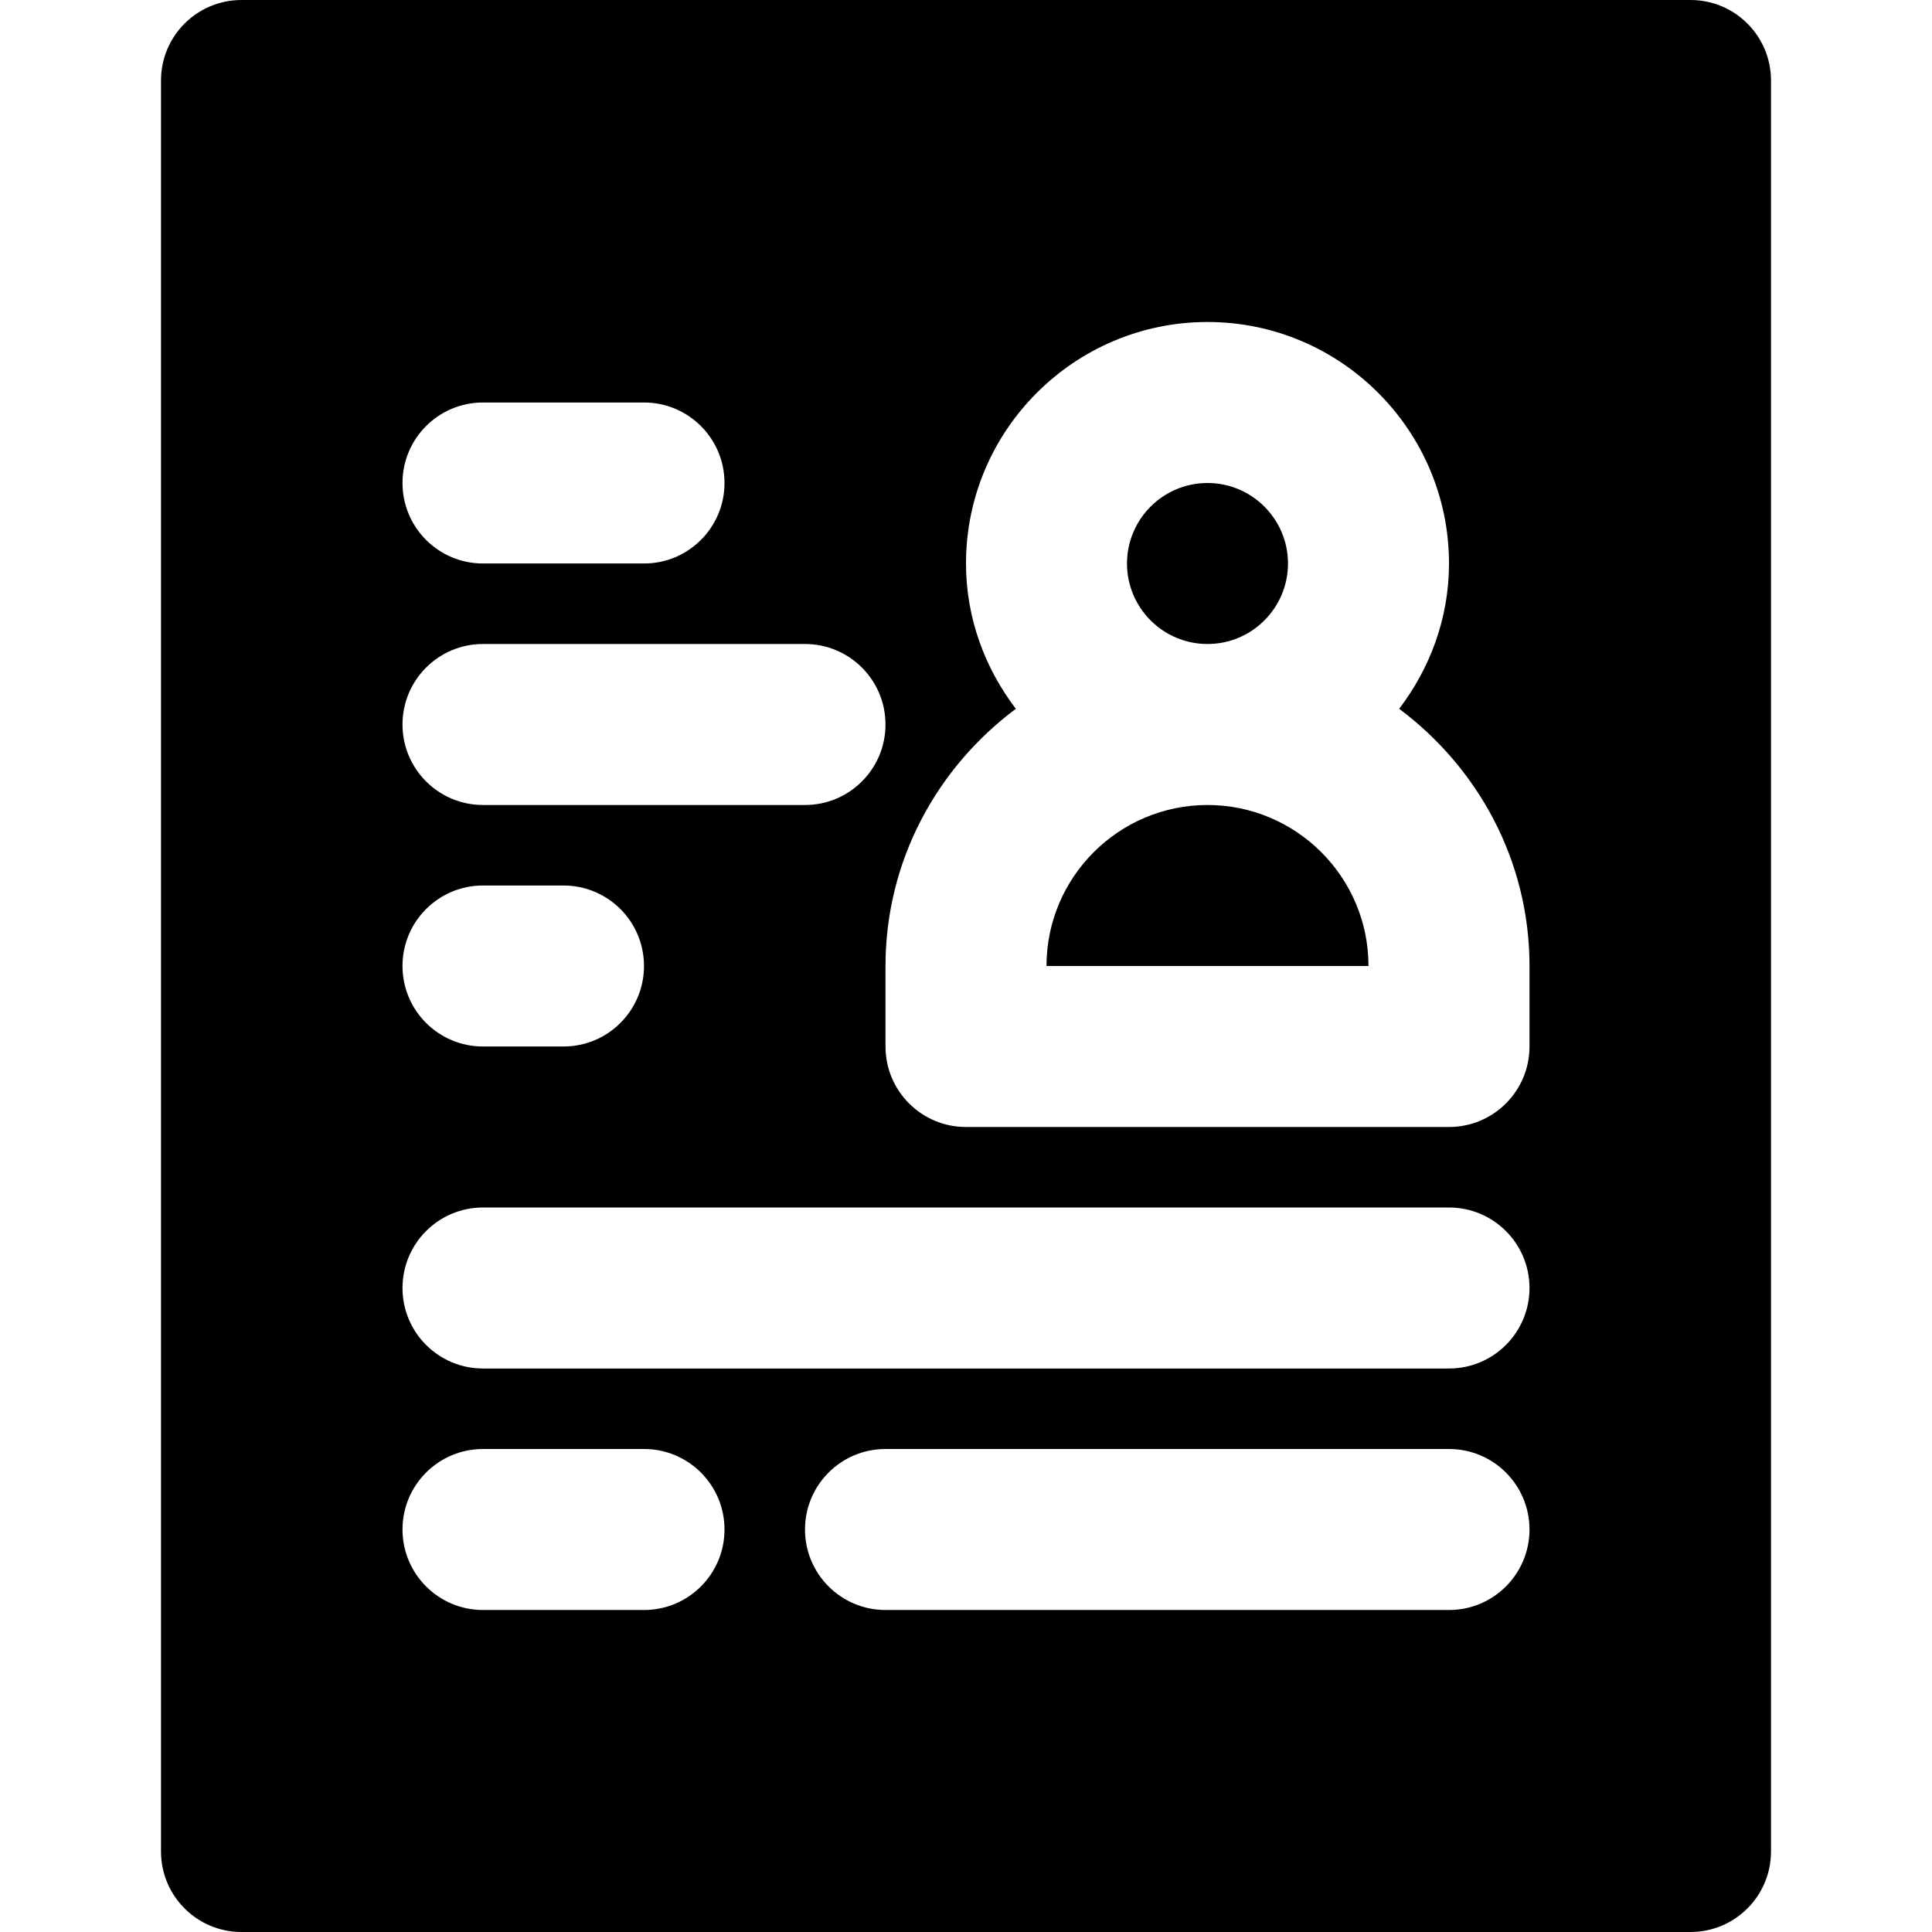
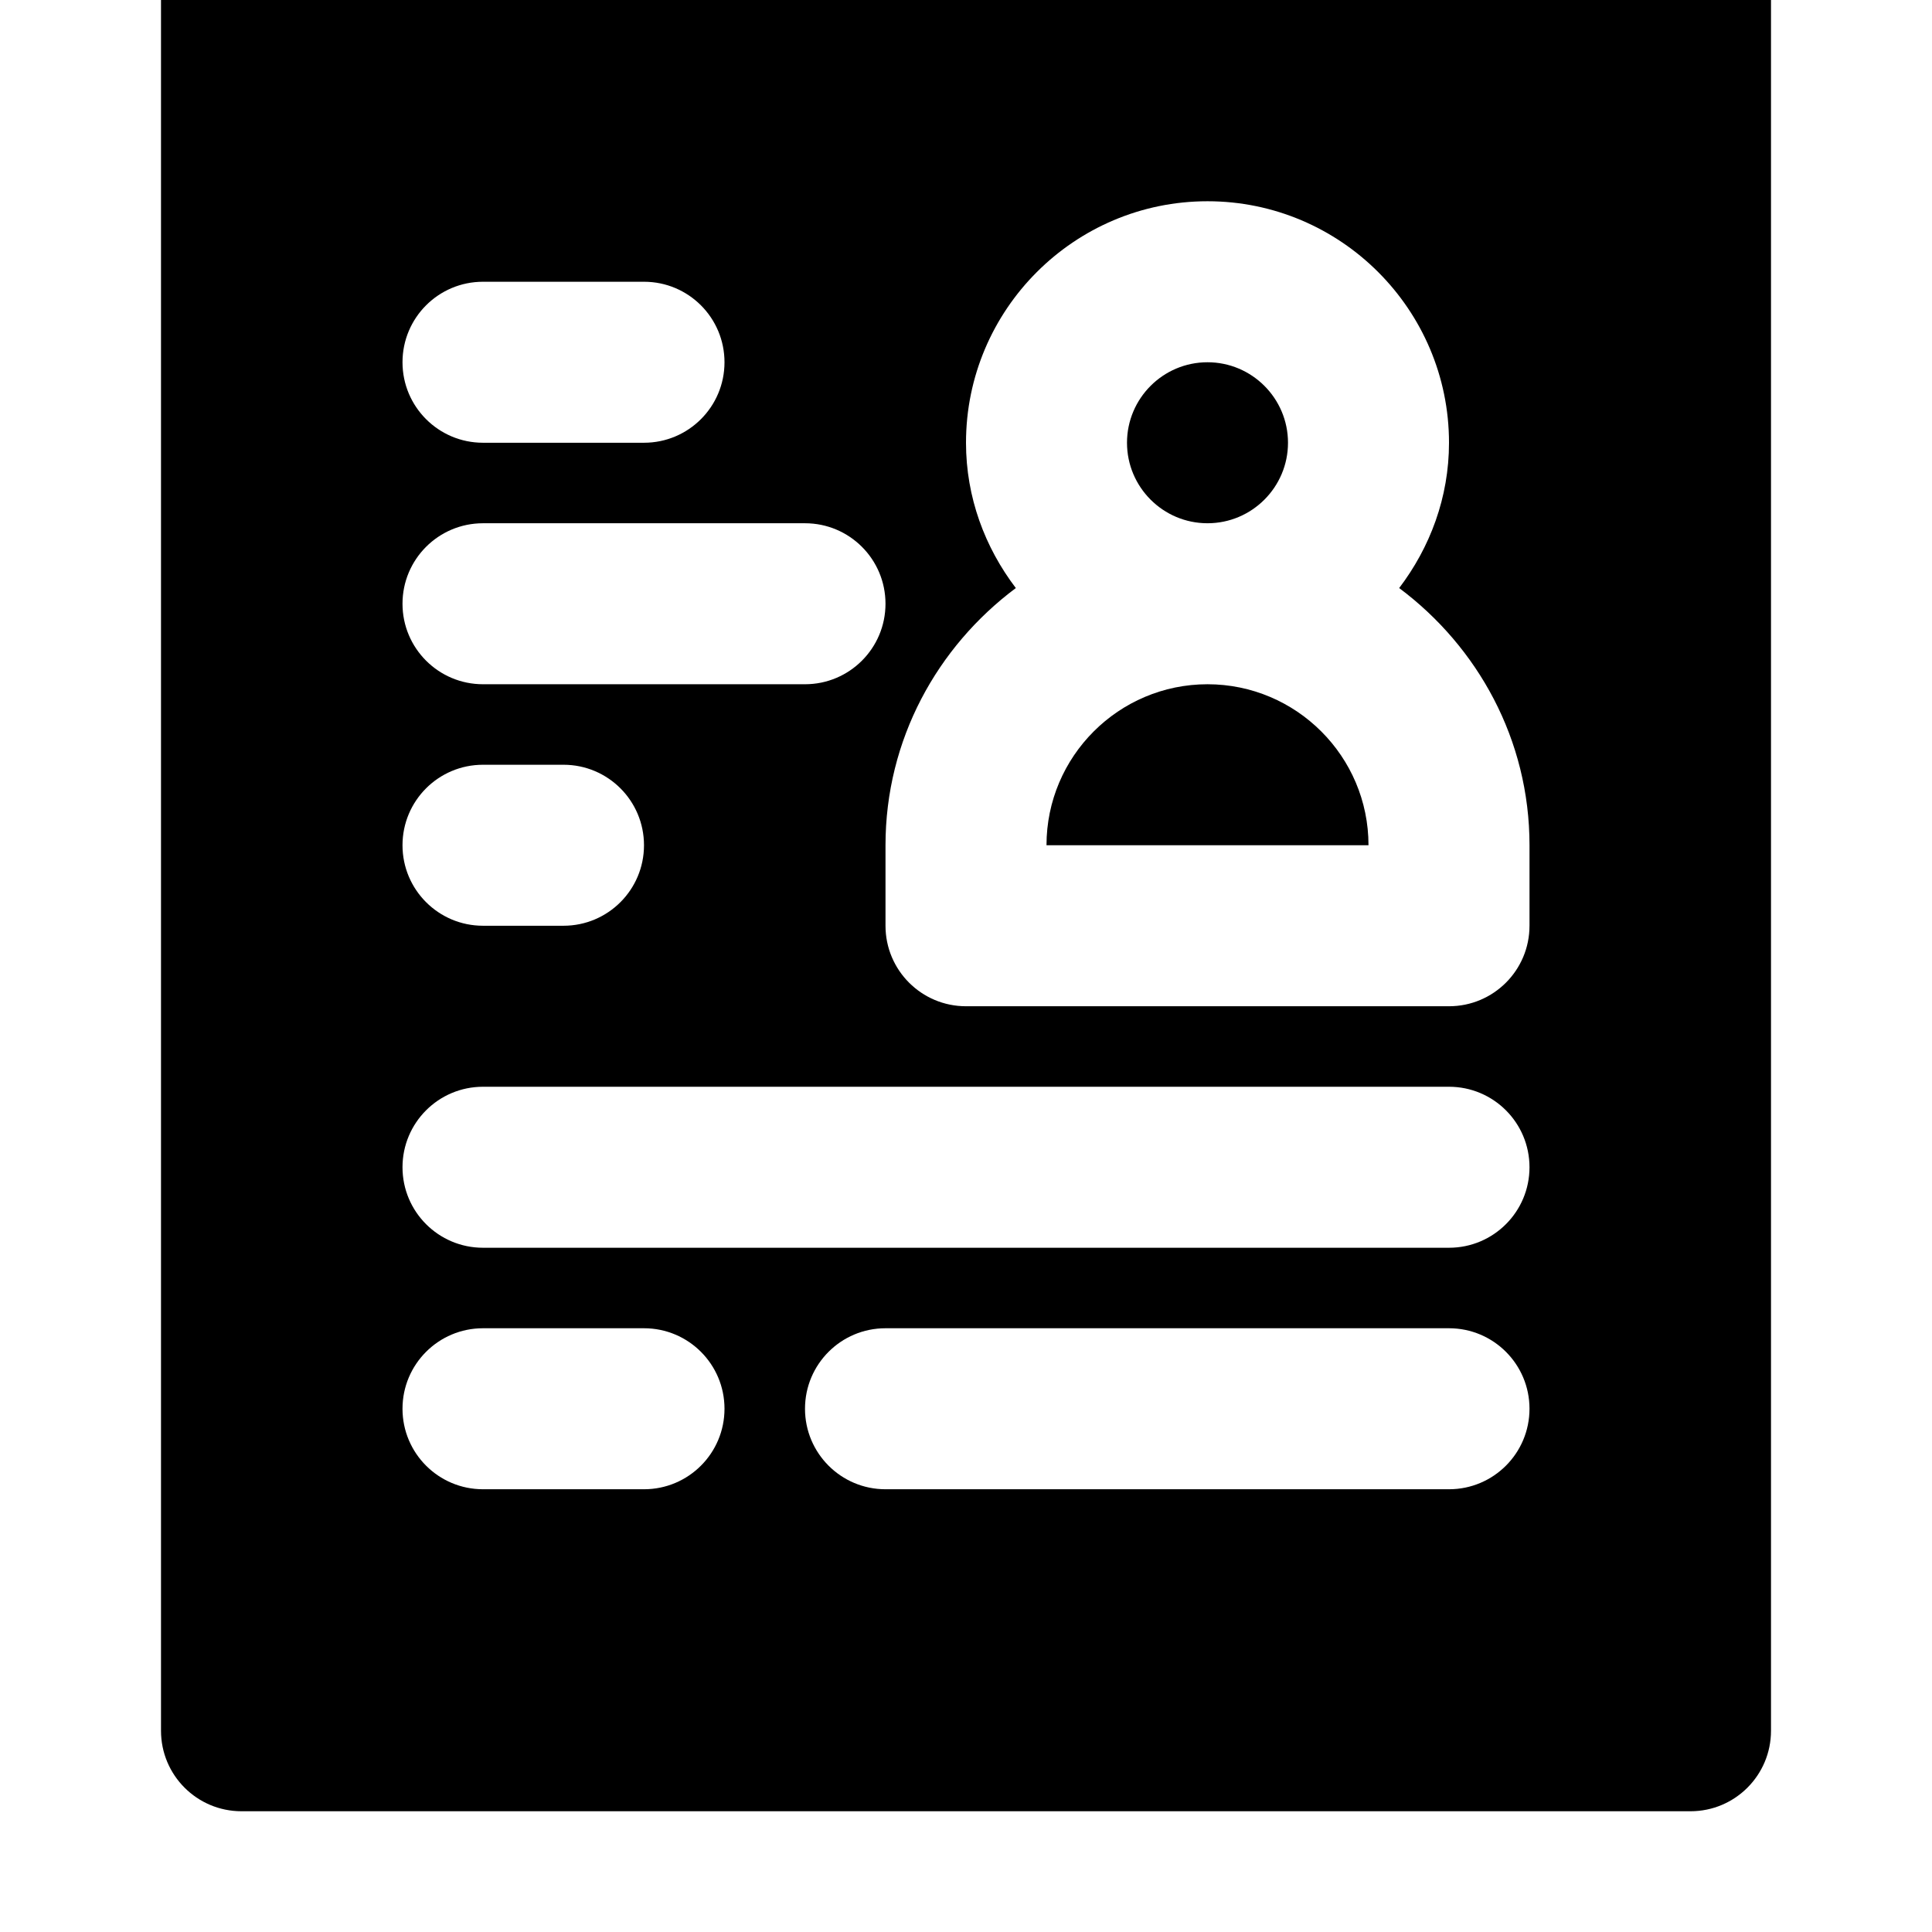
- <svg xmlns="http://www.w3.org/2000/svg" fill="#000000" width="32px" height="32px" viewBox="0 0 512 512" preserveAspectRatio="xMidYMid meet">
+ <svg xmlns="http://www.w3.org/2000/svg" fill="#000000" width="32px" height="32px" viewBox="0 64 512 448" preserveAspectRatio="xMidYMid meet">
  <g>
    <path d="M320,213.333c-23.531,0-42.667,19.136-42.667,42.667h85.333C362.667,232.469,343.531,213.333,320,213.333z" />
    <path d="M320,170.667c11.776,0,21.333-9.579,21.333-21.333c0-11.755-9.557-21.333-21.333-21.333s-21.333,9.579-21.333,21.333       C298.667,161.088,308.224,170.667,320,170.667z" />
    <path d="M448,0H64C52.203,0,42.667,9.557,42.667,21.333v469.333C42.667,502.443,52.203,512,64,512h384       c11.797,0,21.333-9.557,21.333-21.333V21.333C469.333,9.557,459.797,0,448,0z M128,106.667h42.667       c11.797,0,21.333,9.557,21.333,21.333s-9.536,21.333-21.333,21.333H128c-11.797,0-21.333-9.557-21.333-21.333       S116.203,106.667,128,106.667z M128,170.667h85.333c11.797,0,21.333,9.557,21.333,21.333s-9.536,21.333-21.333,21.333H128       c-11.797,0-21.333-9.557-21.333-21.333S116.203,170.667,128,170.667z M128,234.667h21.333c11.797,0,21.333,9.557,21.333,21.333       s-9.536,21.333-21.333,21.333H128c-11.797,0-21.333-9.557-21.333-21.333S116.203,234.667,128,234.667z M170.667,426.667H128       c-11.797,0-21.333-9.557-21.333-21.333S116.203,384,128,384h42.667c11.797,0,21.333,9.557,21.333,21.333       S182.464,426.667,170.667,426.667z M384,426.667H234.667c-11.797,0-21.333-9.557-21.333-21.333S222.869,384,234.667,384H384       c11.797,0,21.333,9.557,21.333,21.333S395.797,426.667,384,426.667z M384,362.667H128c-11.797,0-21.333-9.557-21.333-21.333       c0-11.776,9.536-21.333,21.333-21.333h256c11.797,0,21.333,9.557,21.333,21.333C405.333,353.109,395.797,362.667,384,362.667z        M405.333,277.333c0,11.776-9.536,21.333-21.333,21.333H256c-11.797,0-21.333-9.557-21.333-21.333V256       c0-27.968,13.696-52.587,34.539-68.16c-8.171-10.752-13.205-24-13.205-38.507c0-35.285,28.715-64,64-64s64,28.715,64,64       c0,14.507-5.035,27.755-13.205,38.507c20.843,15.573,34.539,40.192,34.539,68.16V277.333z" />
  </g>
</svg>
